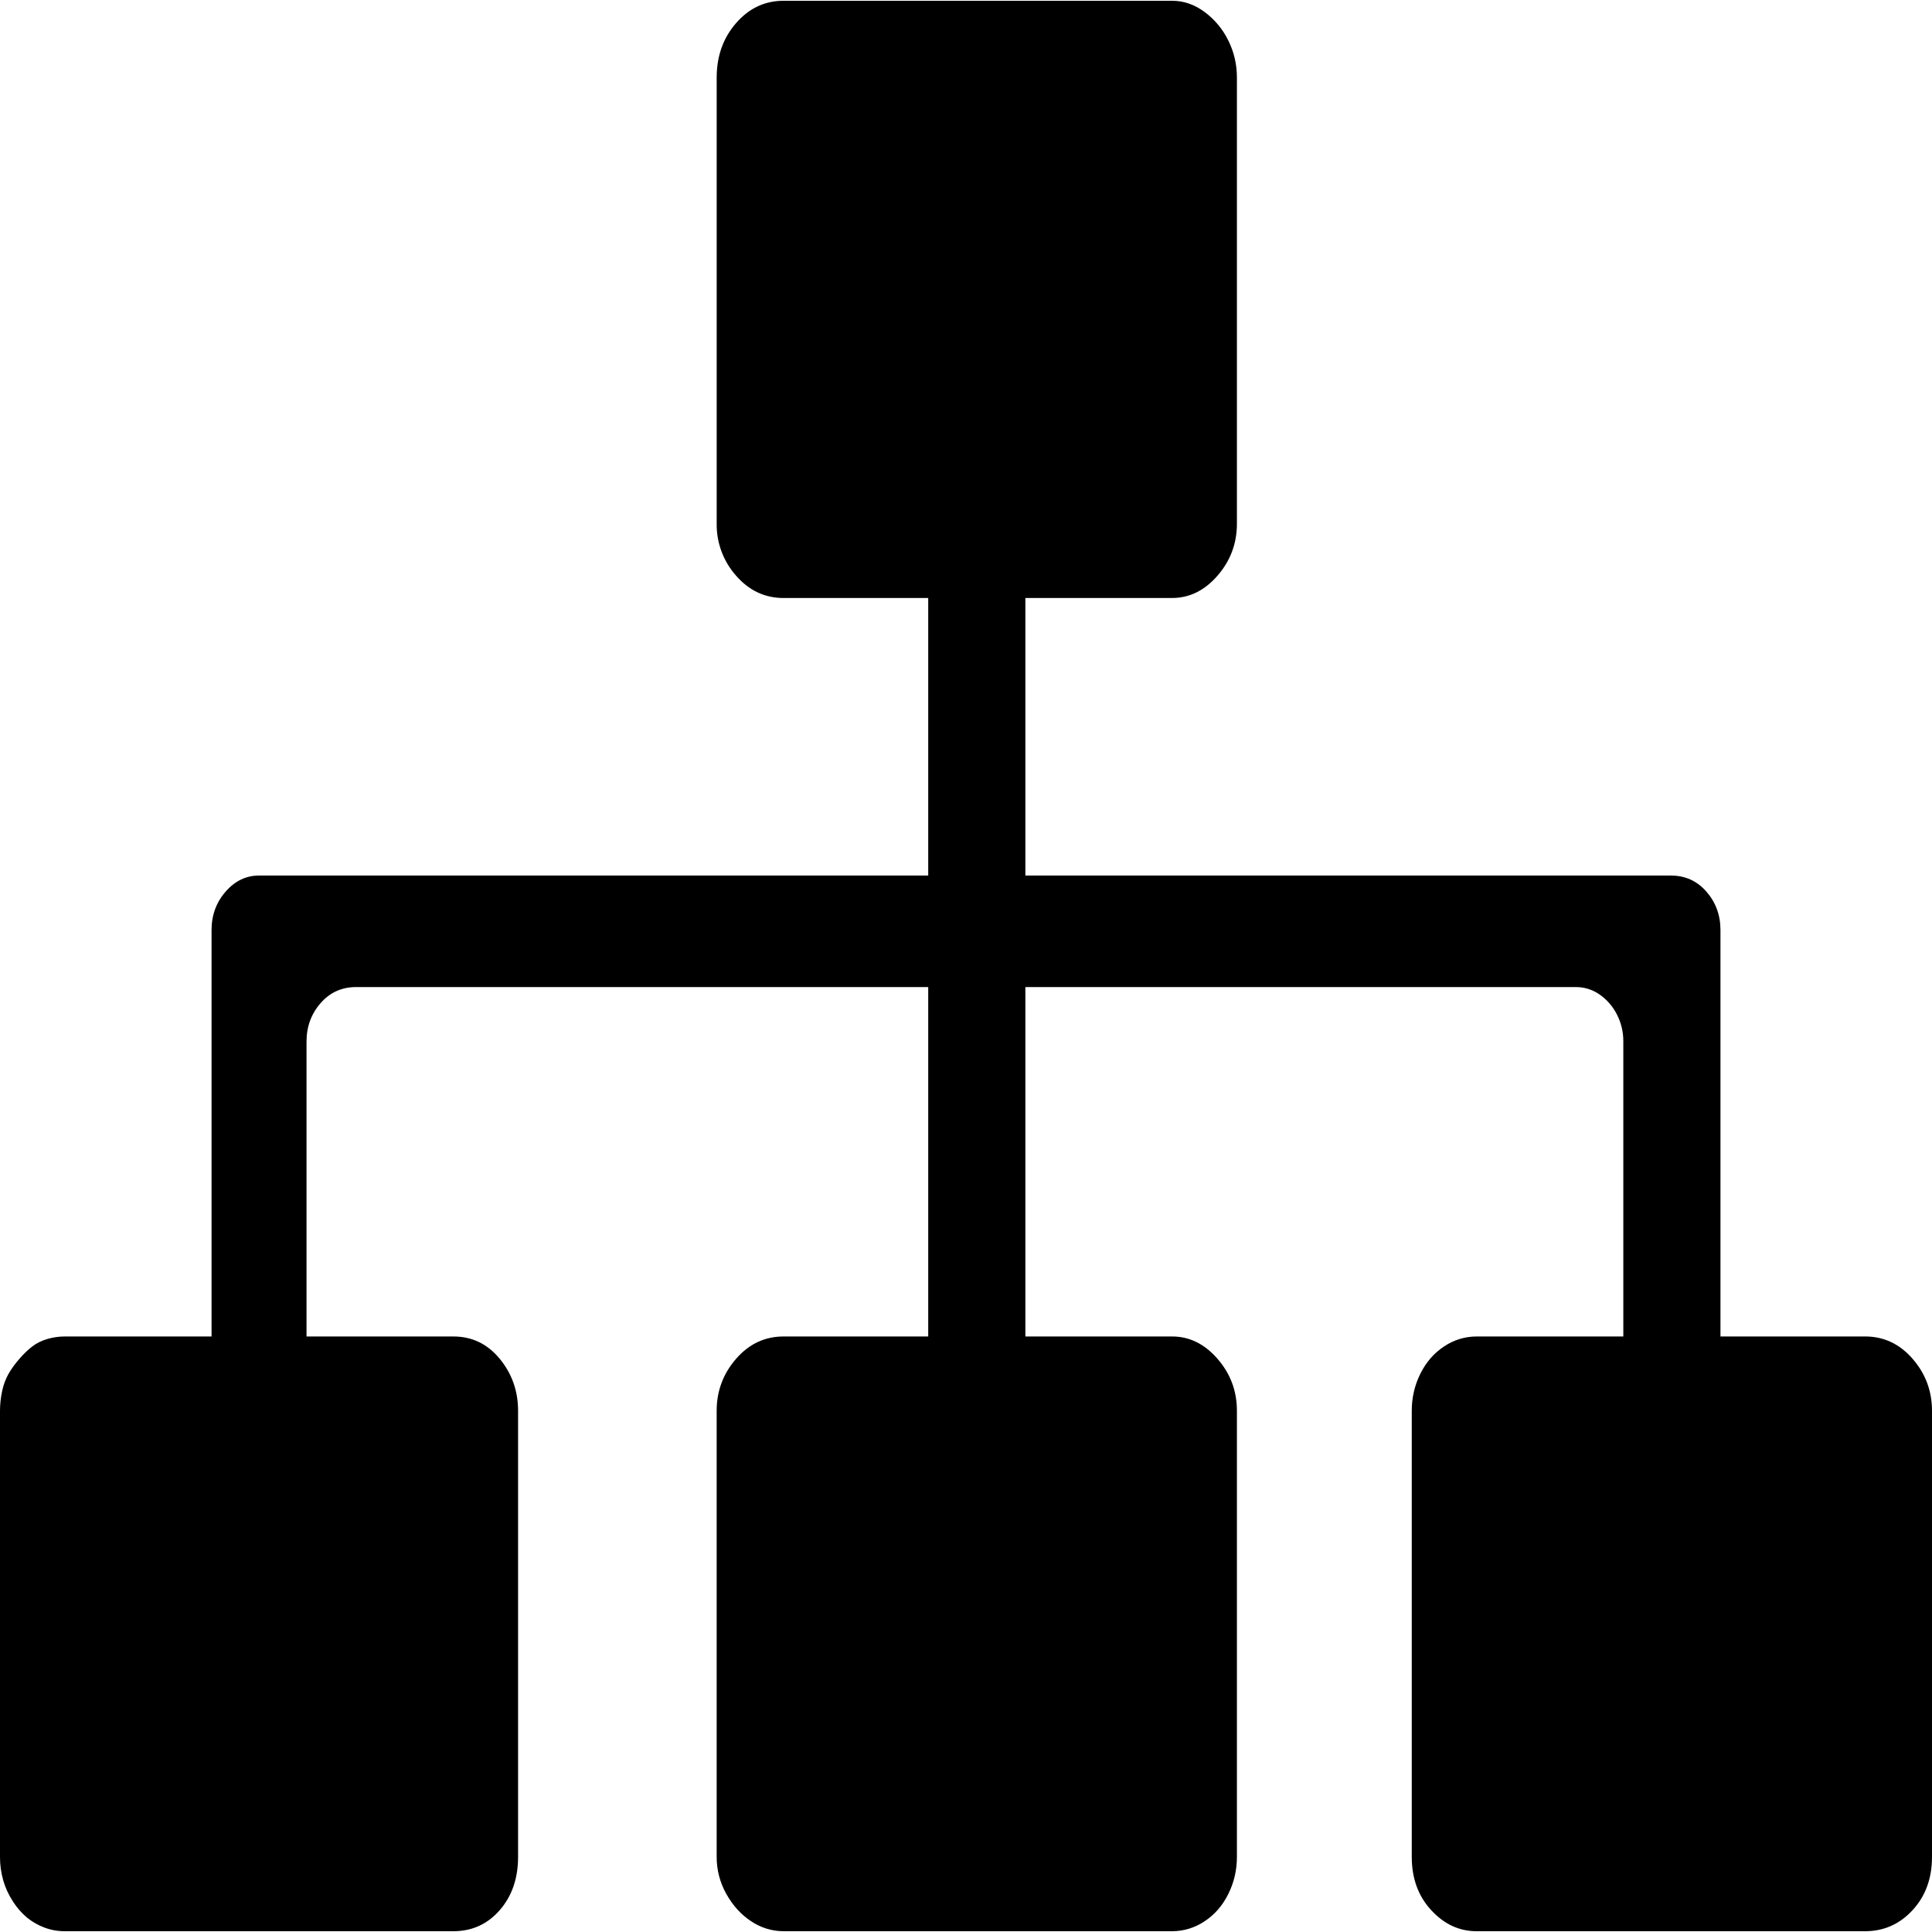
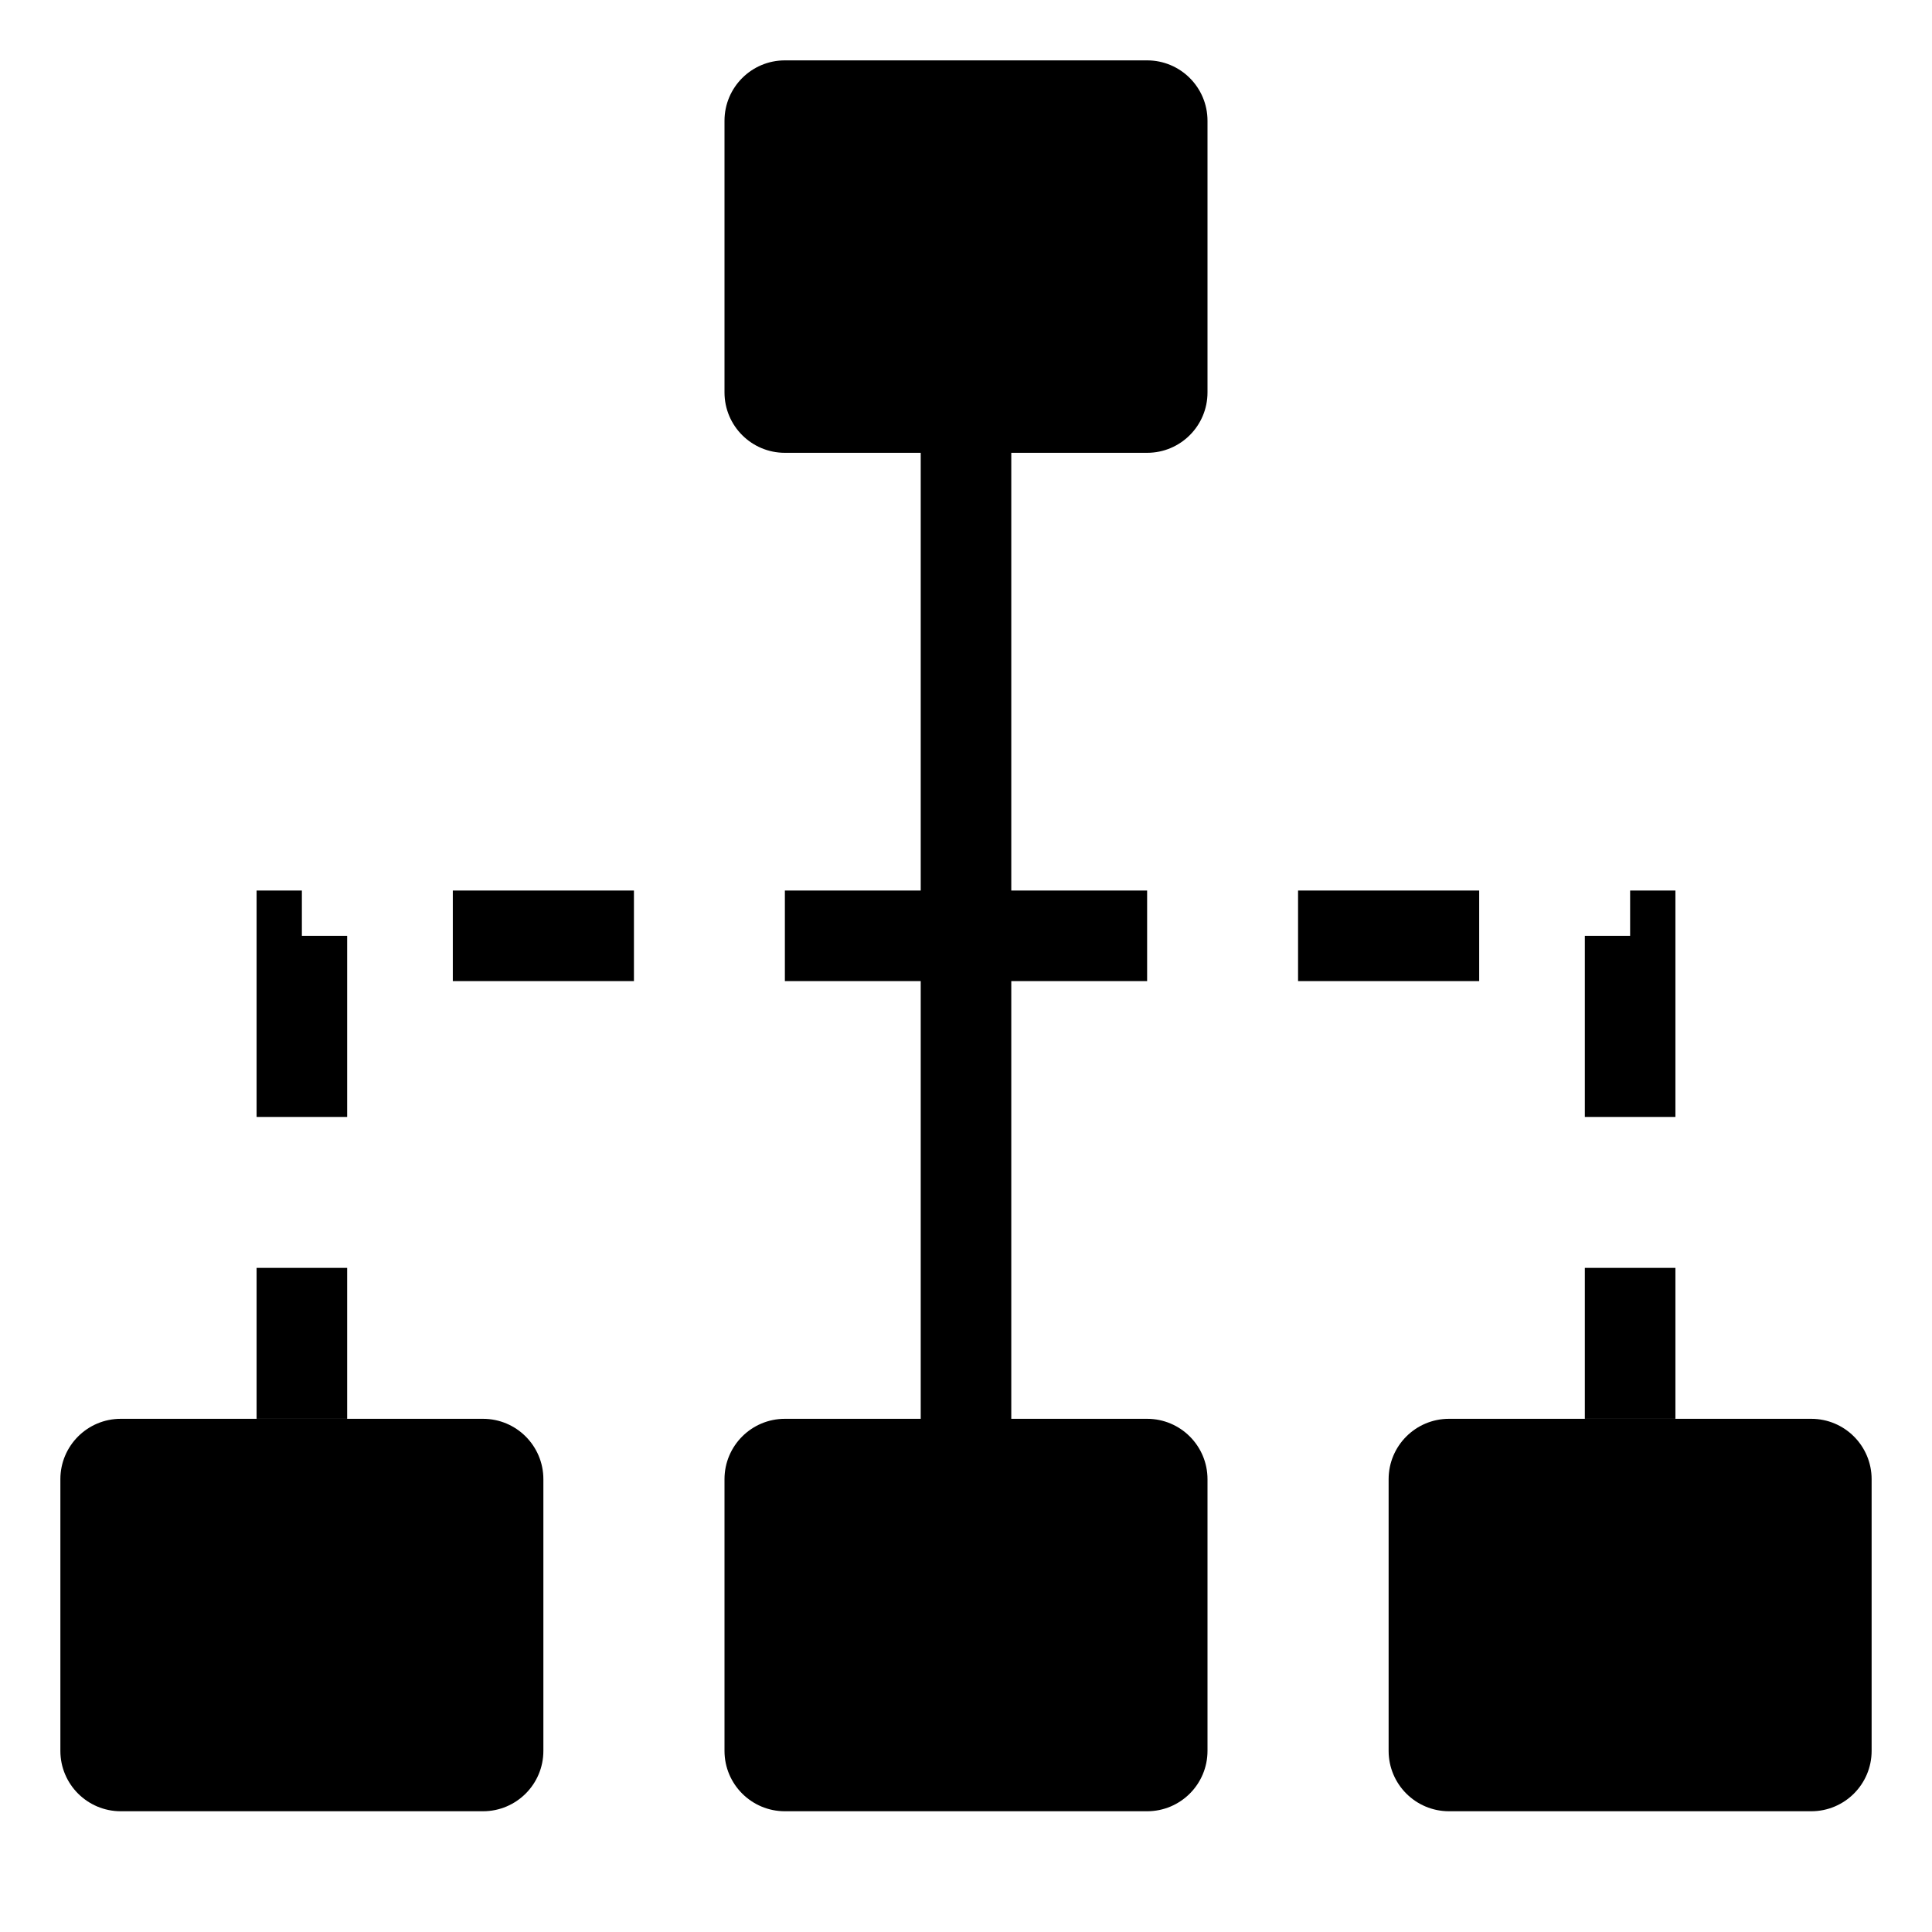
- <svg xmlns="http://www.w3.org/2000/svg" width="128" height="128">
-   <path d="M126.713 90.023c.858.985 1.287 2.134 1.287 3.447v29.553c0 1.423-.429 2.6-1.287 3.53-.858.93-1.907 1.395-3.146 1.395H97.824c-1.145 0-2.146-.465-3.004-1.395-.858-.93-1.287-2.107-1.287-3.53V93.47c0-.875.19-1.696.572-2.462.382-.766.906-1.368 1.573-1.806a3.84 3.84 0 0 1 2.146-.657h9.725V69.007a3.84 3.84 0 0 0-.43-1.806 3.569 3.569 0 0 0-1.143-1.313 2.714 2.714 0 0 0-1.573-.492h-36.47v23.149h9.725c1.144 0 2.145.492 3.004 1.478.858.985 1.287 2.134 1.287 3.447v29.553c0 .876-.191 1.696-.573 2.463-.38.766-.905 1.368-1.573 1.806a3.84 3.84 0 0 1-2.145.656H51.915a3.84 3.84 0 0 1-2.145-.656c-.668-.438-1.216-1.04-1.645-1.806a4.96 4.96 0 0 1-.644-2.463V93.47c0-1.313.43-2.462 1.288-3.447.858-.986 1.907-1.478 3.146-1.478h9.582v-23.15h-37.9c-.953 0-1.74.356-2.359 1.068-.62.711-.93 1.56-.93 2.544v19.538h9.726c1.239 0 2.264.492 3.074 1.478.81.985 1.216 2.134 1.216 3.447v29.553c0 1.423-.405 2.6-1.216 3.53-.81.93-1.835 1.395-3.074 1.395H4.29c-.476 0-.93-.082-1.358-.246a4.1 4.1 0 0 1-1.144-.657 4.658 4.658 0 0 1-.93-1.067 5.186 5.186 0 0 1-.643-1.395 5.566 5.566 0 0 1-.215-1.56V93.47c0-.437.048-.875.143-1.313a3.95 3.95 0 0 1 .429-1.15c.19-.328.429-.656.715-.984.286-.329.572-.602.858-.821.286-.22.62-.383 1.001-.493.382-.11.763-.164 1.144-.164h9.726V61.619c0-.985.31-1.833.93-2.544.619-.712 1.358-1.068 2.216-1.068h44.335V39.62h-9.582c-1.24 0-2.288-.492-3.146-1.477a5.09 5.09 0 0 1-1.287-3.448V5.14c0-1.423.429-2.627 1.287-3.612.858-.985 1.907-1.477 3.146-1.477h25.743c.763 0 1.478.246 2.145.739a5.17 5.17 0 0 1 1.573 1.888c.382.766.573 1.587.573 2.462v29.553c0 1.313-.43 2.463-1.287 3.448-.859.985-1.86 1.477-3.004 1.477h-9.725v18.389h42.762c.954 0 1.74.355 2.36 1.067.62.711.93 1.56.93 2.545v26.925h9.582c1.239 0 2.288.492 3.146 1.478z" />
+ <svg xmlns="http://www.w3.org/2000/svg" width="128" height="128" viewBox="0 0 128 128">
+   <defs>
+     <style>
+             .main { fill: currentColor; }
+             /* 实线样式：中间竖线，保持厚重感 */
+             .line-solid { 
+                 fill: none; 
+                 stroke: currentColor; 
+                 stroke-width: 6; 
+                 stroke-linecap: round; 
+                 stroke-linejoin: round; 
+             }
+             /* 虚线样式：左右两侧，保持厚重但清爽 */
+             .line-dashed { 
+                 fill: none; 
+                 stroke: currentColor; 
+                 stroke-width: 6; 
+                 stroke-linecap: butt; 
+                 stroke-dasharray: 12 10; /* 适配 128 比例的间距 */
+             }
+         </style>
+   </defs>
+   <g id="connectors">
+     <path class="line-solid" d="M64 30 V94" />
+     <path class="line-dashed" d="M64 62 H20 V94" />
+     <path class="line-dashed" d="M64 62 H108 V94" />
+   </g>
+   <g id="nodes">
+     <rect class="main" x="48" y="4" width="32" height="26" rx="4" />
+     <rect class="main" x="4" y="94" width="32" height="26" rx="4" />
+     <rect class="main" x="48" y="94" width="32" height="26" rx="4" />
+     <rect class="main" x="92" y="94" width="32" height="26" rx="4" />
+   </g>
</svg>
